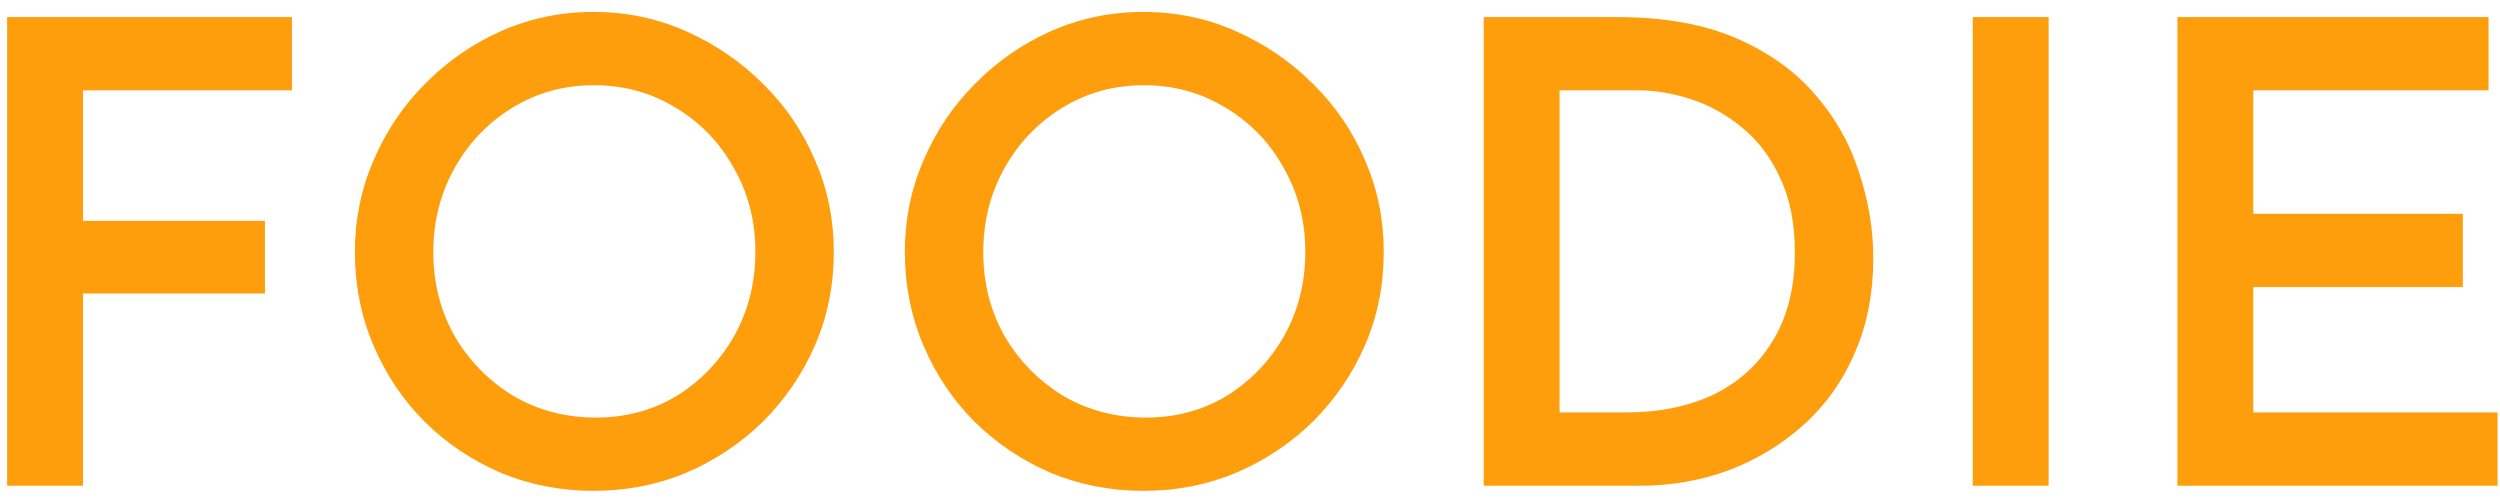
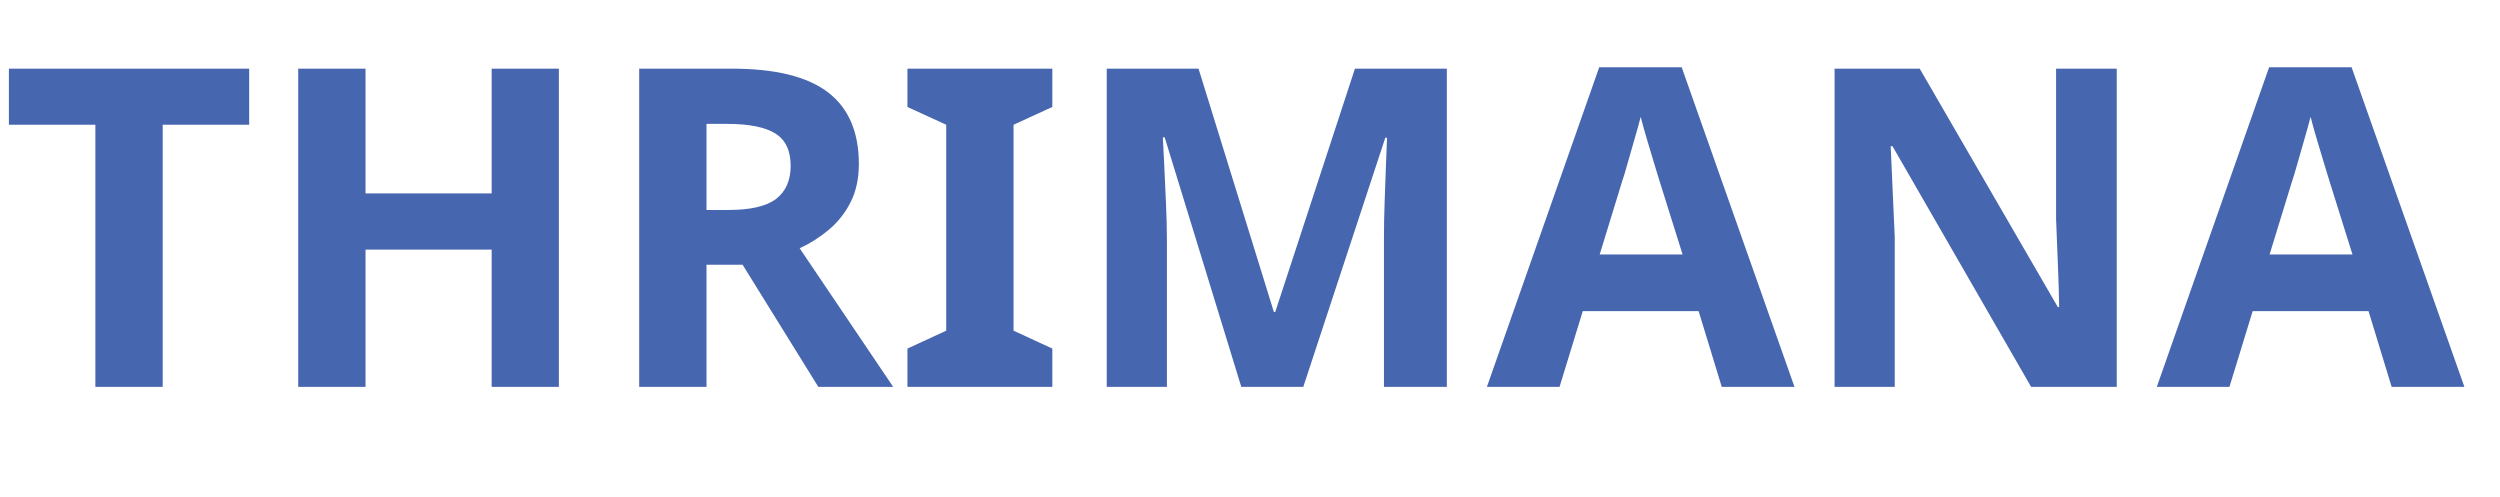
- <svg xmlns="http://www.w3.org/2000/svg" width="175" height="35" viewBox="0 0 175 35" fill="none">
-   <path d="M0.5 1.195H20.435V6.325H5.81V15.46H18.545V20.545H5.81V34H0.5V1.195ZM24.842 17.62C24.842 15.37 25.277 13.24 26.147 11.23C27.017 9.19 28.217 7.405 29.747 5.875C31.277 4.315 33.047 3.085 35.057 2.185C37.097 1.285 39.257 0.835 41.537 0.835C43.847 0.835 46.007 1.285 48.017 2.185C50.057 3.085 51.857 4.315 53.417 5.875C54.977 7.405 56.192 9.19 57.062 11.23C57.932 13.24 58.367 15.37 58.367 17.62C58.367 19.96 57.932 22.135 57.062 24.145C56.192 26.155 54.977 27.94 53.417 29.5C51.857 31.03 50.057 32.23 48.017 33.1C46.007 33.94 43.847 34.36 41.537 34.36C39.257 34.36 37.097 33.94 35.057 33.1C33.047 32.23 31.277 31.045 29.747 29.545C28.217 28.015 27.017 26.23 26.147 24.19C25.277 22.15 24.842 19.96 24.842 17.62ZM30.332 17.665C30.332 19.795 30.827 21.745 31.817 23.515C32.837 25.255 34.202 26.65 35.912 27.7C37.652 28.72 39.587 29.23 41.717 29.23C43.817 29.23 45.707 28.72 47.387 27.7C49.067 26.65 50.402 25.255 51.392 23.515C52.382 21.745 52.877 19.78 52.877 17.62C52.877 15.46 52.367 13.495 51.347 11.725C50.357 9.955 49.007 8.56 47.297 7.54C45.587 6.49 43.682 5.965 41.582 5.965C39.482 5.965 37.577 6.49 35.867 7.54C34.157 8.59 32.807 10 31.817 11.77C30.827 13.54 30.332 15.505 30.332 17.665ZM63.338 17.62C63.338 15.37 63.773 13.24 64.643 11.23C65.513 9.19 66.713 7.405 68.243 5.875C69.773 4.315 71.543 3.085 73.553 2.185C75.593 1.285 77.753 0.835 80.033 0.835C82.343 0.835 84.503 1.285 86.513 2.185C88.553 3.085 90.353 4.315 91.913 5.875C93.473 7.405 94.688 9.19 95.558 11.23C96.428 13.24 96.863 15.37 96.863 17.62C96.863 19.96 96.428 22.135 95.558 24.145C94.688 26.155 93.473 27.94 91.913 29.5C90.353 31.03 88.553 32.23 86.513 33.1C84.503 33.94 82.343 34.36 80.033 34.36C77.753 34.36 75.593 33.94 73.553 33.1C71.543 32.23 69.773 31.045 68.243 29.545C66.713 28.015 65.513 26.23 64.643 24.19C63.773 22.15 63.338 19.96 63.338 17.62ZM68.828 17.665C68.828 19.795 69.323 21.745 70.313 23.515C71.333 25.255 72.698 26.65 74.408 27.7C76.148 28.72 78.083 29.23 80.213 29.23C82.313 29.23 84.203 28.72 85.883 27.7C87.563 26.65 88.898 25.255 89.888 23.515C90.878 21.745 91.373 19.78 91.373 17.62C91.373 15.46 90.863 13.495 89.843 11.725C88.853 9.955 87.503 8.56 85.793 7.54C84.083 6.49 82.178 5.965 80.078 5.965C77.978 5.965 76.073 6.49 74.363 7.54C72.653 8.59 71.303 10 70.313 11.77C69.323 13.54 68.828 15.505 68.828 17.665ZM103.859 34V1.195H113.219C116.489 1.195 119.264 1.69 121.544 2.68C123.824 3.67 125.669 4.99 127.079 6.64C128.489 8.26 129.509 10.075 130.139 12.085C130.799 14.065 131.129 16.06 131.129 18.07C131.129 20.53 130.694 22.75 129.824 24.73C128.984 26.68 127.799 28.345 126.269 29.725C124.739 31.105 122.984 32.17 121.004 32.92C119.054 33.64 116.984 34 114.794 34H103.859ZM109.169 28.87H113.804C116.144 28.87 118.199 28.45 119.969 27.61C121.739 26.74 123.119 25.48 124.109 23.83C125.129 22.15 125.639 20.11 125.639 17.71C125.639 15.64 125.294 13.885 124.604 12.445C123.944 11.005 123.059 9.835 121.949 8.935C120.869 8.035 119.684 7.375 118.394 6.955C117.134 6.535 115.904 6.325 114.704 6.325H109.169V28.87ZM138.093 1.195H143.403V34H138.093V1.195ZM152.419 1.195H174.199V6.325H157.729V14.965H172.399V20.095H157.729V28.87H174.829V34H152.419V1.195Z" fill="#FE9E0D" />
+ <svg xmlns="http://www.w3.org/2000/svg" id="Layer_1" data-name="Layer 1" viewBox="0 0 403.846 80.208">
+   <defs>
+     <style>.cls-1{isolation:isolate;font-size:72px;fill:#4766b0;font-family:ReemKufi-Bold, Reem Kufi;font-weight:700;}</style>
+   </defs>
+   <text class="cls-1" transform="translate(0 62.49591)">THRIMANA</text>
</svg>
